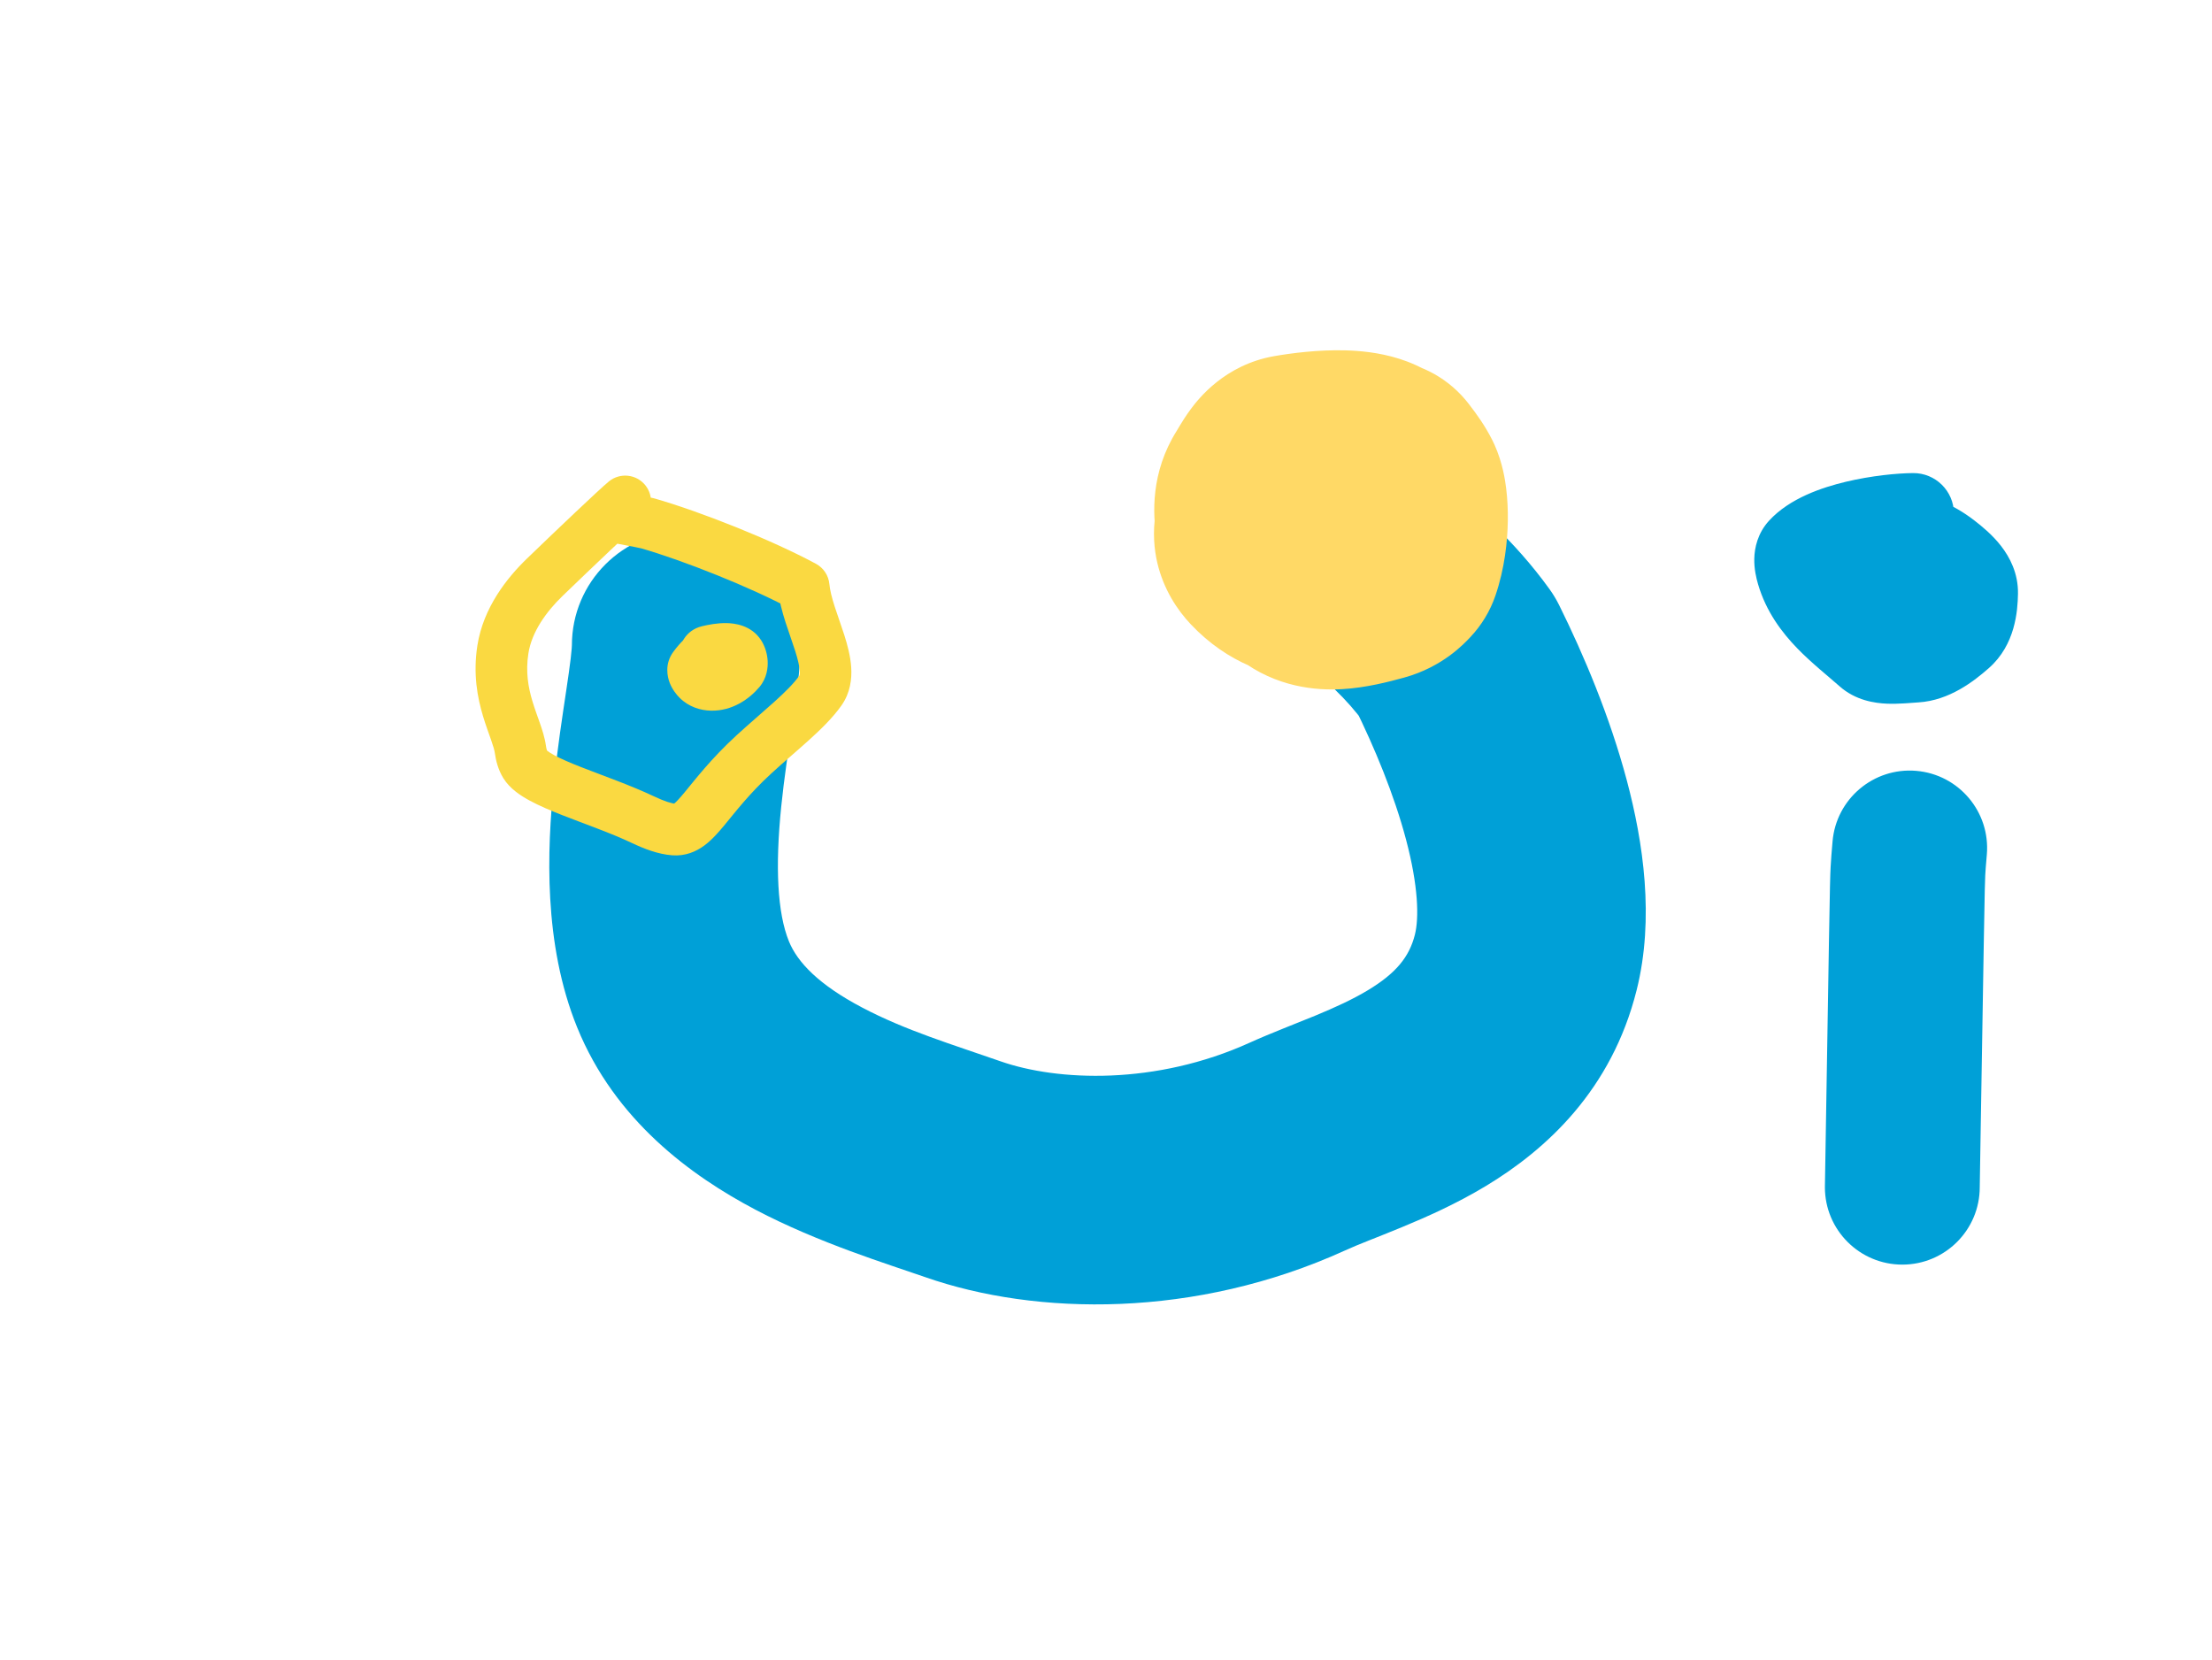
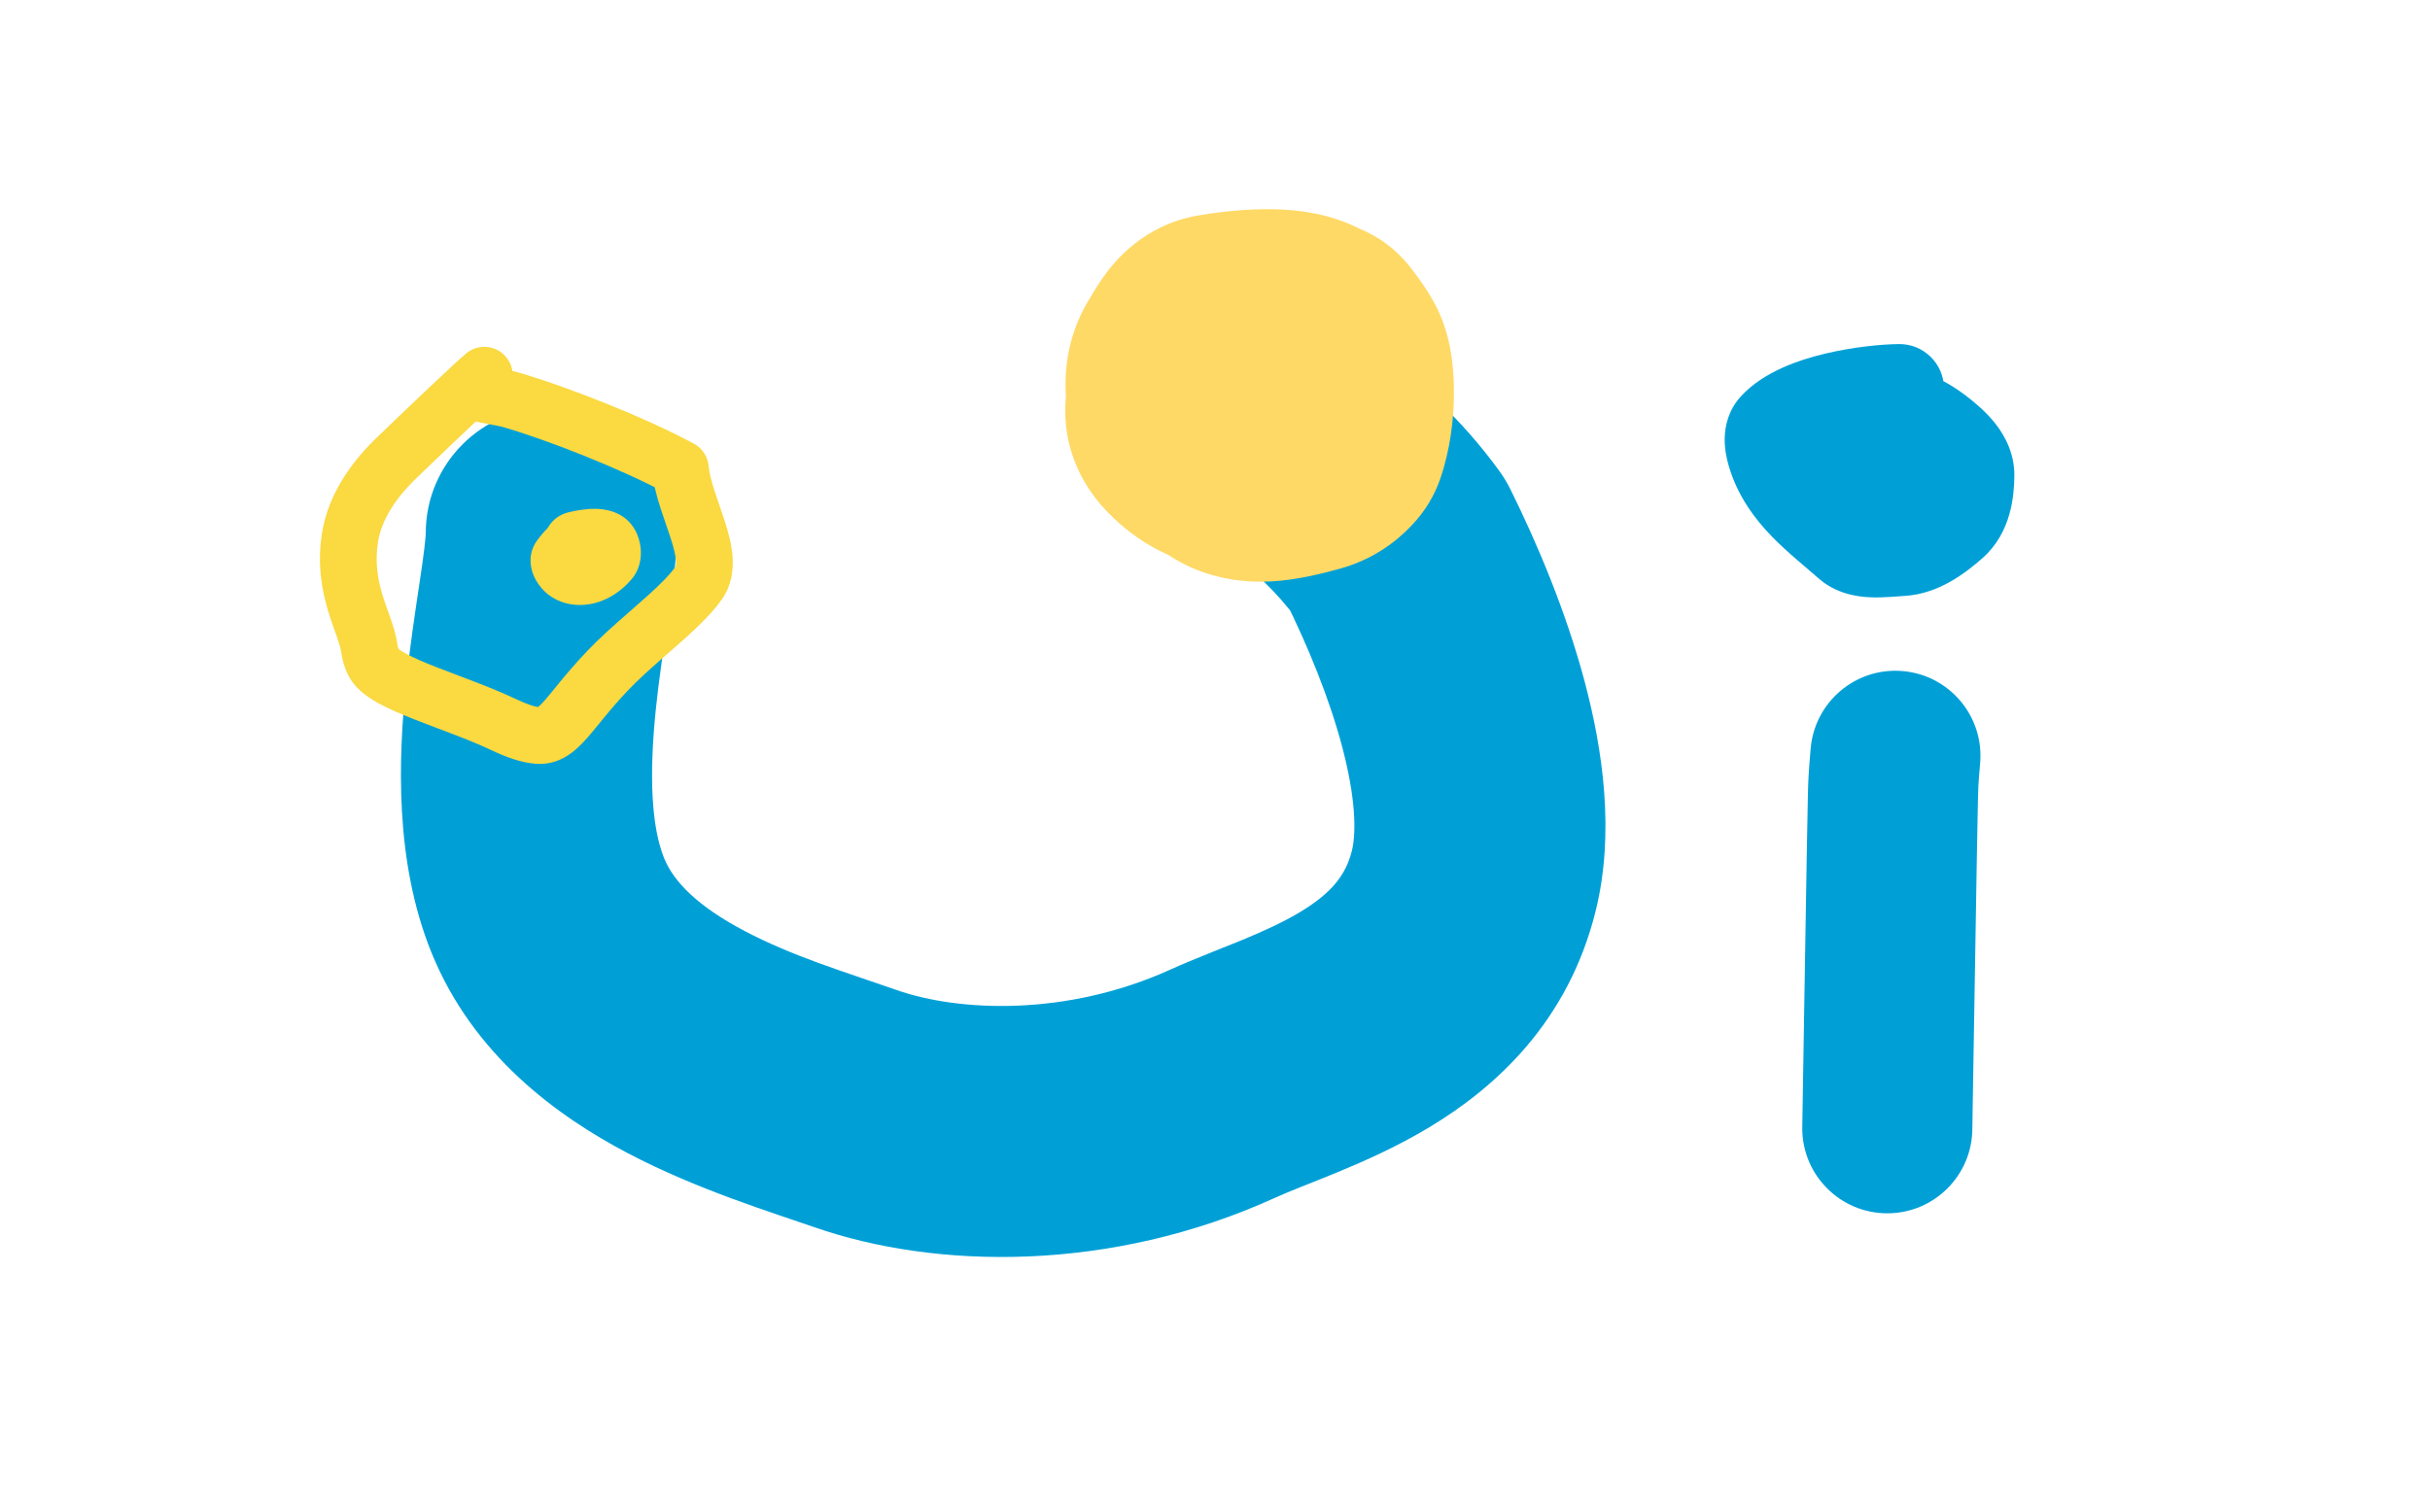
- <svg xmlns="http://www.w3.org/2000/svg" version="1.1" width="300" height="225" viewBox="0 0 300 225">
+ <svg xmlns="http://www.w3.org/2000/svg" version="1.1" width="225" height="140" viewBox="25 40 300 150">
  <path transform="matrix(1,0,0,-1,90,195.9561)" d="M18.562 108.454C18.562 117.015 11.623 123.954 3.062 123.954-5.498 123.954-12.438 117.015-12.438 108.454H3.062 18.562ZM2.631 62.477-11.73 56.646 2.631 62.477ZM40.592 37.392 45.711 52.022 40.592 37.392ZM85.934 40.456 92.348 26.345 85.934 40.456ZM107.572 107.004 121.46 113.886C121.081 114.65 120.64 115.382 120.141 116.074L107.572 107.004ZM101.849 135.559C95.994 141.803 86.185 142.118 79.94 136.262 73.696 130.407 73.381 120.598 79.237 114.353L90.543 124.956 101.849 135.559ZM3.062 108.454H-12.438C-12.438 108.466-12.438 108.326-12.465 107.982-12.49 107.648-12.533 107.21-12.601 106.645-12.738 105.486-12.94 104.092-13.202 102.333-13.705 98.959-14.4 94.483-14.884 89.746-15.802 80.748-16.33 67.975-11.73 56.646L2.631 62.477 16.992 68.309C15.431 72.155 15.118 78.39 15.956 86.598 16.35 90.463 16.918 94.138 17.459 97.759 17.918 100.838 18.562 105.056 18.562 108.454H3.062ZM2.631 62.477-11.73 56.646C-6.593 43.994 3.762 36.484 12.462 31.901 21.06 27.372 30.602 24.466 35.474 22.761L40.592 37.392 45.711 52.022C39.145 54.319 32.857 56.195 26.91 59.328 21.064 62.408 18.158 65.439 16.992 68.309L2.631 62.477ZM40.592 37.392 35.474 22.761C50.56 17.483 72.144 17.162 92.348 26.345L85.934 40.456 79.52 54.567C66.723 48.75 53.407 49.33 45.711 52.022L40.592 37.392ZM85.934 40.456 92.348 26.345C94.487 27.318 96.361 27.975 100.18 29.553 103.472 30.912 107.49 32.691 111.491 35.1 119.702 40.043 128.58 48.133 131.971 61.697L116.934 65.456 101.897 69.215C101.139 66.187 99.341 63.97 95.501 61.657 93.476 60.438 91.125 59.352 88.348 58.206 86.099 57.277 82.204 55.787 79.52 54.567L85.934 40.456ZM116.934 65.456 131.971 61.697C134.409 71.449 132.852 81.785 130.64 90.106 128.338 98.764 124.797 107.152 121.46 113.886L107.572 107.004 93.684 100.121C96.434 94.572 99.074 88.185 100.681 82.141 102.378 75.759 102.458 71.463 101.897 69.215L116.934 65.456ZM107.572 107.004 120.141 116.074C117.722 119.426 115.165 122.237 112.621 124.71L101.818 113.595 91.015 102.479C92.562 100.975 93.857 99.521 95.002 97.934L107.572 107.004ZM101.818 113.595 112.621 124.71C110.376 126.892 108.651 128.306 101.849 135.559L90.543 124.956 79.237 114.353C86.678 106.419 89.168 104.274 91.015 102.479L101.818 113.595Z" fill="#00a0d7" />
  <path transform="matrix(1,0,0,-1,172,111.6201)" d="M9.214 28.743C17.579 30.558 22.89 38.811 21.074 47.177 19.259 55.543 11.006 60.853 2.64 59.038L5.927 43.89 9.214 28.743ZM.227 39.919 12.357 30.269 .227 39.919ZM.77 37.596 12.028 48.251 .77 37.596ZM12.629 35.447 15.916 20.299 12.629 35.447ZM15.435 38.137 28.274 29.453 15.435 38.137ZM14.853 46.924 28.81 53.665 14.853 46.924ZM3.479 48.054 .816 63.323 3.479 48.054ZM.708 44.933-12.415 53.182-12.415 53.182 .708 44.933ZM.16 41.148 15.435 43.777 .16 41.148ZM5.552 34.52-3.864 22.208H-3.864L5.552 34.52ZM14.326 34.674 18.434 19.728 14.326 34.674ZM16.151 35.868 27.41 25.215C28.937 26.83 30.1 28.754 30.819 30.858L16.151 35.868ZM16.548 44.965 30.694 51.302C30.588 51.538 30.477 51.77 30.36 52L16.548 44.965ZM27.205 56.839C21.984 63.623 12.252 64.89 5.468 59.669-1.316 54.448-2.583 44.716 2.638 37.932L14.922 47.386 27.205 56.839ZM5.927 43.89 2.64 59.038C.731 58.624-.88 57.885-1.407 57.643-2.343 57.213-3.382 56.671-4.458 56.019-6.467 54.8-9.396 52.719-11.902 49.569L.227 39.919 12.357 30.269C12.024 29.85 11.767 29.632 11.694 29.572 11.611 29.505 11.587 29.494 11.621 29.515 11.656 29.536 11.644 29.524 11.53 29.472 11.474 29.446 11.326 29.379 11.088 29.289 10.969 29.244 10.777 29.174 10.525 29.093 10.317 29.026 9.845 28.88 9.214 28.743L5.927 43.89ZM.227 39.919-11.902 49.569C-15.881 44.568-15.896 38.912-15.038 35.281-14.187 31.681-12.33 28.888-10.487 26.942L.77 37.596 12.028 48.251C13.111 47.106 14.473 45.193 15.13 42.413 15.795 39.602 15.887 34.706 12.357 30.269L.227 39.919ZM.77 37.596-10.487 26.942C-.387 16.27 12.958 19.657 15.916 20.299L12.629 35.447 9.341 50.594C8.539 50.42 8.104 50.341 7.797 50.303 7.504 50.266 7.589 50.302 7.927 50.274 8.297 50.244 9.003 50.133 9.858 49.756 10.753 49.361 11.497 48.811 12.028 48.251L.77 37.596ZM12.629 35.447 15.916 20.299C20.958 21.394 24.133 24.338 25.674 26.034 27.063 27.563 28.209 29.356 28.274 29.453L15.435 38.137 2.596 46.82C2.352 46.46 2.488 46.658 2.307 46.392 2.274 46.343 2.251 46.309 2.233 46.284 2.225 46.272 2.219 46.263 2.215 46.257 2.211 46.251 2.209 46.248 2.209 46.249 2.209 46.249 2.219 46.263 2.238 46.288 2.257 46.314 2.287 46.354 2.328 46.406 2.406 46.506 2.541 46.673 2.73 46.88 3.374 47.589 5.538 49.768 9.341 50.594L12.629 35.447ZM15.435 38.137 28.274 29.453C31.717 34.544 31.937 40.028 31.663 43.378 31.362 47.061 30.288 50.604 28.81 53.665L14.853 46.924 .895 40.182C.884 40.205 .873 40.231 .857 40.287 .843 40.336 .794 40.52 .766 40.853 .741 41.165 .716 41.833 .891 42.767 1.064 43.692 1.494 45.192 2.596 46.82L15.435 38.137ZM14.853 46.924 28.81 53.665C25.783 59.932 20.214 62.192 17.777 62.964 14.984 63.848 12.317 64.054 10.528 64.105 6.821 64.212 3.126 63.726 .816 63.323L3.479 48.054 6.141 32.784C7.419 33.007 8.84 33.141 9.637 33.118 10.099 33.105 9.532 33.058 8.418 33.41 7.814 33.602 6.639 34.038 5.293 34.98 3.886 35.965 2.129 37.628 .895 40.182L14.853 46.924ZM3.479 48.054 .816 63.323C-5.92 62.149-9.505 57.479-10.496 56.146-11.173 55.234-11.69 54.387-11.953 53.952-12.363 53.273-12.296 53.371-12.415 53.182L.708 44.933 13.831 36.684C14.028 36.998 14.2 37.285 14.318 37.482 14.467 37.732 14.505 37.797 14.585 37.929 14.73 38.169 14.627 37.98 14.389 37.66 14.166 37.359 13.483 36.471 12.295 35.526 11.028 34.52 8.964 33.276 6.141 32.784L3.479 48.054ZM.708 44.933-12.415 53.182C-15.943 47.569-15.694 41.88-15.115 38.519L.16 41.148 15.435 43.777C15.547 43.131 15.941 40.042 13.831 36.684L.708 44.933ZM.16 41.148-15.115 38.519C-13.315 28.058-4.46 22.664-3.864 22.208L5.552 34.52 14.969 46.831C14.642 47.081 14.238 47.385 14.025 47.546 13.76 47.747 13.582 47.884 13.44 47.997 13.141 48.235 13.198 48.213 13.391 48.011 13.608 47.783 14.049 47.276 14.483 46.487 14.937 45.661 15.271 44.732 15.435 43.777L.16 41.148ZM5.552 34.52-3.864 22.208C1.106 18.406 6.493 17.96 10.024 18.161 13.285 18.346 16.416 19.174 18.434 19.728L14.326 34.674 10.218 49.62C9.336 49.377 8.758 49.235 8.355 49.151 7.94 49.064 7.961 49.093 8.265 49.111 8.574 49.128 9.471 49.152 10.702 48.864 12.027 48.553 13.541 47.923 14.969 46.831L5.552 34.52ZM14.326 34.674 18.434 19.728C23.693 21.174 26.617 24.377 27.41 25.215L16.151 35.868 4.891 46.521C4.601 46.214 5.264 46.964 6.259 47.694 7.445 48.565 8.803 49.231 10.218 49.62L14.326 34.674ZM16.151 35.868 30.819 30.858C32.077 34.541 32.455 38.215 32.496 40.99 32.518 42.445 32.451 43.945 32.271 45.396 32.136 46.484 31.796 48.842 30.694 51.302L16.548 44.965 2.403 38.629C2.138 39.218 1.968 39.711 1.863 40.044 1.755 40.389 1.683 40.67 1.638 40.867 1.55 41.249 1.516 41.5 1.506 41.582 1.487 41.74 1.503 41.683 1.5 41.447 1.496 41.228 1.478 41.006 1.452 40.83 1.423 40.639 1.41 40.665 1.483 40.878L16.151 35.868ZM16.548 44.965 30.36 52C29.407 53.87 28.364 55.333 27.205 56.839L14.922 47.386 2.638 37.932C2.724 37.82 2.797 37.725 2.857 37.645 2.918 37.564 2.964 37.501 3 37.453 3.071 37.354 3.087 37.33 3.067 37.36 3.056 37.376 3.036 37.406 3.01 37.448 2.983 37.491 2.951 37.543 2.917 37.602 2.882 37.661 2.848 37.721 2.816 37.78 2.784 37.839 2.757 37.89 2.737 37.93L16.548 44.965Z" fill="#ffd966" />
  <path transform="matrix(-1,0,0,-1,259,182.4512)" d="M-9.5 21.451C-9.5 15.652-4.799 10.951 1 10.951 6.799 10.951 11.5 15.652 11.5 21.451H1-9.5ZM.446 54.968 10.945 55.144 10.944 55.151 .446 54.968ZM10.463 68.335C9.974 74.114 4.894 78.402-.884 77.914-6.662 77.426-10.951 72.346-10.463 66.567L0 67.451 10.463 68.335ZM1 21.451H11.5C11.5 21.72 11.283 34.977 10.945 55.144L.446 54.968-10.052 54.792C-9.882 44.655-9.744 36.315-9.648 30.49-9.55 24.556-9.5 21.412-9.5 21.451H1ZM.446 54.968 10.944 55.151C10.82 62.317 10.786 63.673 10.726 64.827L.24 64.288-10.246 63.749C-10.21 63.046-10.18 62.15-10.052 54.786L.446 54.968ZM.24 64.288 10.726 64.827C10.668 65.97 10.586 66.874 10.463 68.335L0 67.451-10.463 66.567C-10.326 64.953-10.283 64.462-10.246 63.749L.24 64.288Z" fill="#00a0d7" />
  <path transform="matrix(1,0,0,-1,243.4221,101.0215)" d="M16.125 25.865C19.162 25.892 21.603 28.376 21.576 31.414 21.549 34.451 19.065 36.892 16.028 36.865L16.076 31.365 16.125 25.865ZM.558 26.69 4.621 22.982 .558 26.69ZM.288 23.346-4.99 21.801-4.99 21.801 .288 23.346ZM9.7 12.08 13.359 16.186 9.7 12.08ZM16.422 11.257 16.761 5.767 16.422 11.257ZM22.686 14.552 19.051 18.68V18.68L22.686 14.552ZM24.764 20.598 19.265 20.695 24.764 20.598ZM20.966 26.104 17.616 21.742 20.966 26.104ZM10.424 28.586 11.505 23.193 10.424 28.586ZM7.815 26.515 12.48 23.601 7.815 26.515ZM7.874 20.393 12.835 22.767 7.874 20.393ZM20.264 17.066 19.8 22.547 20.264 17.066ZM23.029 22.577 28.527 22.435 23.029 22.577ZM17.64 25.928 18.728 31.32 17.64 25.928ZM24.393 18.408C26.395 20.692 26.166 24.167 23.882 26.169 21.597 28.171 18.122 27.943 16.12 25.658L20.256 22.033 24.393 18.408ZM16.076 31.365 16.028 36.865C13.862 36.846 10.373 36.511 6.921 35.687 3.759 34.932-.694 33.477-3.504 30.398L.558 26.69 4.621 22.982C5.026 23.426 6.564 24.293 9.475 24.987 12.094 25.613 14.757 25.853 16.125 25.865L16.076 31.365ZM.558 26.69-3.504 30.398C-5.053 28.7-5.465 26.724-5.498 25.261-5.529 23.863-5.23 22.618-4.99 21.801L.288 23.346 5.567 24.892C5.461 25.252 5.505 25.252 5.5 25.016 5.493 24.717 5.388 23.824 4.621 22.982L.558 26.69ZM.288 23.346-4.99 21.801C-3.895 18.061-1.755 15.249 .332 13.096 2.239 11.128 4.739 9.134 6.041 7.974L9.7 12.08 13.359 16.186C11.256 18.061 9.802 19.13 8.231 20.751 6.839 22.188 5.977 23.491 5.567 24.892L.288 23.346ZM9.7 12.08 6.041 7.974C8.243 6.011 10.873 5.661 12.506 5.592 14.066 5.527 15.944 5.717 16.761 5.767L16.422 11.257 16.084 16.747C15.737 16.725 15.393 16.699 15.087 16.676 14.77 16.653 14.492 16.632 14.219 16.615 13.667 16.58 13.273 16.57 12.968 16.583 12.241 16.613 12.727 16.749 13.359 16.186L9.7 12.08ZM16.422 11.257 16.761 5.767C20.978 6.028 24.313 8.657 26.321 10.425L22.686 14.552 19.051 18.68C17.18 17.032 16.296 16.76 16.084 16.747L16.422 11.257ZM22.686 14.552 26.321 10.425C29.911 13.586 30.222 18.155 30.263 20.501L24.764 20.598 19.265 20.695C19.249 19.803 19.168 19.212 19.058 18.833 18.961 18.497 18.907 18.553 19.051 18.68L22.686 14.552ZM24.764 20.598 30.263 20.501C30.312 23.275 29.144 25.468 27.964 26.986 26.815 28.465 25.404 29.631 24.316 30.466L20.966 26.104 17.616 21.742C18.037 21.419 18.388 21.13 18.681 20.862 18.975 20.592 19.163 20.384 19.278 20.237 19.512 19.936 19.255 20.135 19.265 20.695L24.764 20.598ZM20.966 26.104 24.316 30.466C18.278 35.104 12.4 34.591 9.344 33.979L10.424 28.586 11.505 23.193C12.904 23.474 15.072 23.696 17.616 21.742L20.966 26.104ZM10.424 28.586 9.344 33.979C6.068 33.322 4.09 30.933 3.15 29.429L7.815 26.515 12.48 23.601C12.542 23.702 12.56 23.695 12.475 23.624 12.387 23.549 12.067 23.306 11.505 23.193L10.424 28.586ZM7.815 26.515 3.15 29.429C.53 25.234 1.674 20.608 2.913 18.019L7.874 20.393 12.835 22.767C12.756 22.931 12.69 23.109 12.642 23.283 12.594 23.459 12.574 23.601 12.569 23.701 12.558 23.903 12.608 23.806 12.48 23.601L7.815 26.515ZM7.874 20.393 2.913 18.019C4.962 13.736 9.096 12.262 12.068 11.738 15.115 11.201 18.369 11.386 20.727 11.586L20.264 17.066 19.8 22.547C17.545 22.356 15.516 22.3 13.978 22.571 12.364 22.856 12.609 23.24 12.835 22.767L7.874 20.393ZM20.264 17.066 20.727 11.586C25.095 11.955 26.974 15.47 27.627 17.247 28.336 19.177 28.495 21.203 28.527 22.435L23.029 22.577 17.531 22.719C17.522 22.39 17.496 22.032 17.447 21.697 17.396 21.347 17.335 21.132 17.302 21.04 17.257 20.919 17.328 21.192 17.691 21.564 17.89 21.768 18.18 22.005 18.572 22.2 18.972 22.399 19.395 22.512 19.8 22.547L20.264 17.066ZM23.029 22.577 28.527 22.435C28.643 26.914 25.13 29.082 23.582 29.829 21.815 30.681 19.829 31.098 18.728 31.32L17.64 25.928 16.552 20.537C17.067 20.433 17.537 20.329 17.962 20.211 18.4 20.09 18.67 19.985 18.806 19.92 18.977 19.837 18.716 19.923 18.37 20.322 18.177 20.545 17.948 20.877 17.775 21.323 17.598 21.781 17.519 22.261 17.531 22.719L23.029 22.577ZM17.64 25.928 18.728 31.32C16.944 31.68 14.642 31.765 12.404 30.88L14.426 25.766 16.448 20.651C16.342 20.609 16.265 20.59 16.224 20.582 16.183 20.574 16.171 20.575 16.191 20.576 16.211 20.577 16.253 20.577 16.318 20.572 16.382 20.566 16.461 20.555 16.552 20.537L17.64 25.928ZM14.426 25.766 12.404 30.88C9.935 29.904 7.814 27.738 7.194 24.796L12.576 23.663 17.958 22.529C17.736 21.475 17.035 20.883 16.448 20.651L14.426 25.766ZM12.576 23.663 7.194 24.796C6.586 21.908 7.655 19.338 8.667 17.762L13.295 20.734 17.923 23.706C17.895 23.748 17.926 23.718 17.961 23.583 17.996 23.453 18.073 23.073 17.958 22.529L12.576 23.663ZM13.295 20.734 8.667 17.762C9.728 16.11 11.694 14.063 14.719 13.531L15.672 18.947 16.625 24.364C17.171 24.268 17.537 24.044 17.719 23.902 17.891 23.768 17.94 23.678 17.923 23.706L13.295 20.734ZM15.672 18.947 14.719 13.531C16.635 13.194 18.5 13.585 20.254 14.657 21.692 15.536 23.037 16.861 24.393 18.408L20.256 22.033 16.12 25.658C15.574 25.035 15.169 24.621 14.877 24.35 14.579 24.074 14.468 24.013 14.517 24.043 14.583 24.083 14.87 24.246 15.342 24.342 15.848 24.446 16.304 24.421 16.625 24.364L15.672 18.947Z" fill="#00a0d7" />
  <path transform="matrix(1,0,0,-1,68,120.0606)" d="M19.004 49.347C20.503 50.568 20.728 52.772 19.507 54.271 18.286 55.77 16.082 55.995 14.583 54.774L16.793 52.061 19.004 49.347ZM5.884 41.776 3.452 44.294 5.884 41.776ZM.204 31.988 3.662 31.447 .204 31.988ZM2.577 18.431-.89 17.953 2.577 18.431ZM3.243 16.366 .262 14.532 3.243 16.366ZM19.161 8.917 20.657 12.081 19.161 8.917ZM23.43 7.56 23.164 4.07 23.43 7.56ZM34.263 17.768 36.63 15.189 34.263 17.768ZM43.27 26.416 40.404 28.426 43.27 26.416ZM40.999 40.523 44.484 40.848C44.376 42.013 43.692 43.047 42.662 43.603L40.999 40.523ZM19.83 49.09 20.795 52.455C20.729 52.474 20.662 52.491 20.595 52.506L19.83 49.09ZM15.579 53.496C13.685 53.883 11.836 52.66 11.45 50.766 11.064 48.872 12.286 47.024 14.18 46.638L14.879 50.067 15.579 53.496ZM16.793 52.061 14.583 54.774C13.393 53.805 7.316 48.026 3.452 44.294L5.884 41.776 8.315 39.259C12.327 43.134 18.11 48.619 19.004 49.347L16.793 52.061ZM5.884 41.776 3.452 44.294C.784 41.717-2.449 37.675-3.254 32.529L.204 31.988 3.662 31.447C4.122 34.386 6.091 37.111 8.315 39.259L5.884 41.776ZM.204 31.988-3.254 32.529C-3.859 28.658-3.249 25.463-2.49 22.936-2.127 21.726-1.699 20.581-1.412 19.76-1.09 18.842-.94 18.317-.89 17.953L2.577 18.431 6.044 18.91C5.888 20.043 5.513 21.165 5.195 22.073 4.843 23.079 4.517 23.941 4.214 24.949 3.64 26.858 3.271 28.945 3.662 31.447L.204 31.988ZM2.577 18.431-.89 17.953C-.755 16.977-.461 15.707 .262 14.532L3.243 16.366 6.224 18.199C6.227 18.195 6.196 18.246 6.155 18.379 6.114 18.51 6.075 18.686 6.044 18.91L2.577 18.431ZM3.243 16.366 .262 14.532C1.163 13.066 2.701 12.105 3.851 11.481 5.136 10.785 6.672 10.138 8.209 9.533 11.446 8.259 14.757 7.129 17.664 5.754L19.161 8.917 20.657 12.081C17.474 13.587 13.59 14.938 10.773 16.047 9.283 16.633 8.078 17.153 7.186 17.636 6.16 18.192 6.087 18.423 6.224 18.199L3.243 16.366ZM19.161 8.917 17.664 5.754C19.352 4.955 21.219 4.219 23.164 4.07L23.43 7.56 23.696 11.05C23.073 11.097 22.158 11.372 20.657 12.081L19.161 8.917ZM23.43 7.56 23.164 4.07C24.945 3.935 26.4 4.562 27.542 5.41 28.562 6.168 29.45 7.194 30.204 8.1 31.811 10.033 33.592 12.402 36.63 15.189L34.263 17.768 31.897 20.347C28.419 17.156 26.262 14.309 24.821 12.576 24.051 11.649 23.637 11.23 23.367 11.029 23.218 10.918 23.394 11.073 23.696 11.05L23.43 7.56ZM34.263 17.768 36.63 15.189C38.468 16.876 39.864 18.021 41.709 19.688 43.316 21.139 44.962 22.733 46.136 24.407L43.27 26.416 40.404 28.426C39.718 27.447 38.586 26.3 37.016 24.882 35.685 23.679 33.508 21.826 31.897 20.347L34.263 17.768ZM43.27 26.416 46.136 24.407C47.32 26.096 47.544 27.968 47.444 29.549 47.346 31.091 46.922 32.632 46.503 33.95 46.287 34.627 46.051 35.309 45.831 35.946 45.605 36.599 45.394 37.209 45.201 37.809 44.81 39.032 44.561 40.024 44.484 40.848L40.999 40.523 37.514 40.199C37.663 38.606 38.099 37.036 38.535 35.674 38.757 34.982 38.995 34.293 39.216 33.656 39.441 33.005 39.648 32.406 39.832 31.827 40.212 30.634 40.416 29.761 40.458 29.105 40.477 28.799 40.455 28.614 40.434 28.517 40.423 28.471 40.414 28.446 40.41 28.437 40.407 28.429 40.405 28.427 40.404 28.426L43.27 26.416ZM40.999 40.523 42.662 43.603C36.691 46.826 27.021 50.669 20.795 52.455L19.83 49.09 18.865 45.726C24.647 44.068 33.845 40.407 39.337 37.443L40.999 40.523ZM19.83 49.09 20.595 52.506C19.266 52.804 18.171 52.968 15.579 53.496L14.879 50.067 14.18 46.638C17.264 46.009 17.706 45.979 19.064 45.675L19.83 49.09Z" fill="#fad941" />
  <path transform="matrix(1,0,0,-1,94,99.96094)" d="M1.558 7.496C3.491 7.496 5.058 9.063 5.058 10.996 5.058 12.929 3.491 14.496 1.558 14.496V10.996 7.496ZM.132 9.481 2.958 7.417H2.958L.132 9.481ZM2.497 7.083 2.425 3.584 2.497 7.083ZM6.315 9.037 8.986 6.776 6.315 9.037ZM6.291 11.23 3.338 9.351 6.291 11.23ZM2.034 11.634 2.856 8.232 2.034 11.634ZM7.782 7.818C9.079 9.251 8.969 11.464 7.535 12.761 6.102 14.059 3.889 13.948 2.592 12.515L5.187 10.167 7.782 7.818ZM1.558 10.996V14.496C1.004 14.496 .586 14.363 .442 14.314 .248 14.249 .098 14.181 .01 14.138-.166 14.052-.302 13.968-.374 13.922-.529 13.823-.658 13.725-.749 13.654-.941 13.502-1.139 13.325-1.334 13.135-1.731 12.747-2.202 12.22-2.695 11.545L.132 9.481 2.958 7.417C3.227 7.784 3.443 8.015 3.555 8.125 3.614 8.182 3.627 8.189 3.588 8.159 3.574 8.148 3.507 8.095 3.399 8.026 3.351 7.995 3.234 7.922 3.073 7.843 2.993 7.805 2.85 7.738 2.662 7.676 2.565 7.643 2.43 7.603 2.264 7.568 2.106 7.536 1.861 7.496 1.558 7.496V10.996ZM.132 9.481-2.695 11.545C-3.877 9.926-3.496 8.197-3.175 7.367-2.836 6.493-2.294 5.797-1.824 5.326L.653 7.799 3.13 10.272C3.143 10.259 3.249 10.163 3.353 9.895 3.439 9.671 3.788 8.553 2.958 7.417L.132 9.481ZM.653 7.799-1.824 5.326C-.598 4.099 .999 3.613 2.425 3.584L2.497 7.083 2.57 10.582C2.574 10.582 2.63 10.581 2.726 10.544 2.825 10.506 2.976 10.426 3.13 10.272L.653 7.799ZM2.497 7.083 2.425 3.584C5.33 3.524 7.637 5.181 8.986 6.776L6.315 9.037 3.643 11.298C3.419 11.033 3.167 10.83 2.943 10.708 2.723 10.588 2.601 10.582 2.57 10.582L2.497 7.083ZM6.315 9.037 8.986 6.776C10.032 8.011 10.164 9.455 10.112 10.351 10.057 11.278 9.776 12.272 9.244 13.109L6.291 11.23 3.338 9.351C3.228 9.524 3.183 9.652 3.164 9.713 3.144 9.78 3.129 9.853 3.124 9.941 3.119 10.023 3.089 10.644 3.643 11.298L6.315 9.037ZM6.291 11.23 9.244 13.109C7.901 15.219 5.555 15.439 4.552 15.459 3.313 15.484 2.073 15.244 1.213 15.036L2.034 11.634 2.856 8.232C3.157 8.304 3.461 8.366 3.746 8.408 4.039 8.45 4.26 8.464 4.409 8.461 4.576 8.457 4.525 8.435 4.346 8.501 4.137 8.578 3.683 8.808 3.338 9.351L6.291 11.23ZM2.034 11.634 1.213 15.036C-1.159 14.463-1.831 12.371-1.943 11.334-2.056 10.283-1.822 9.247-1.425 8.436L1.719 9.972 4.864 11.509C4.983 11.265 5.06 10.984 5.017 10.585 4.993 10.363 4.909 9.912 4.575 9.421 4.195 8.863 3.591 8.409 2.856 8.232L2.034 11.634ZM1.719 9.972-1.425 8.436C-.56 6.666 1.27 5.53 3.216 5.516L3.241 9.016 3.266 12.516C3.649 12.513 3.967 12.399 4.207 12.249 4.448 12.098 4.693 11.859 4.864 11.509L1.719 9.972ZM3.241 9.016 3.216 5.516C5.393 5.501 6.907 6.851 7.782 7.818L5.187 10.167 2.592 12.515C2.378 12.279 2.312 12.257 2.391 12.304 2.44 12.334 2.544 12.389 2.699 12.436 2.86 12.485 3.053 12.517 3.266 12.516L3.241 9.016Z" fill="#fad941" />
</svg>
